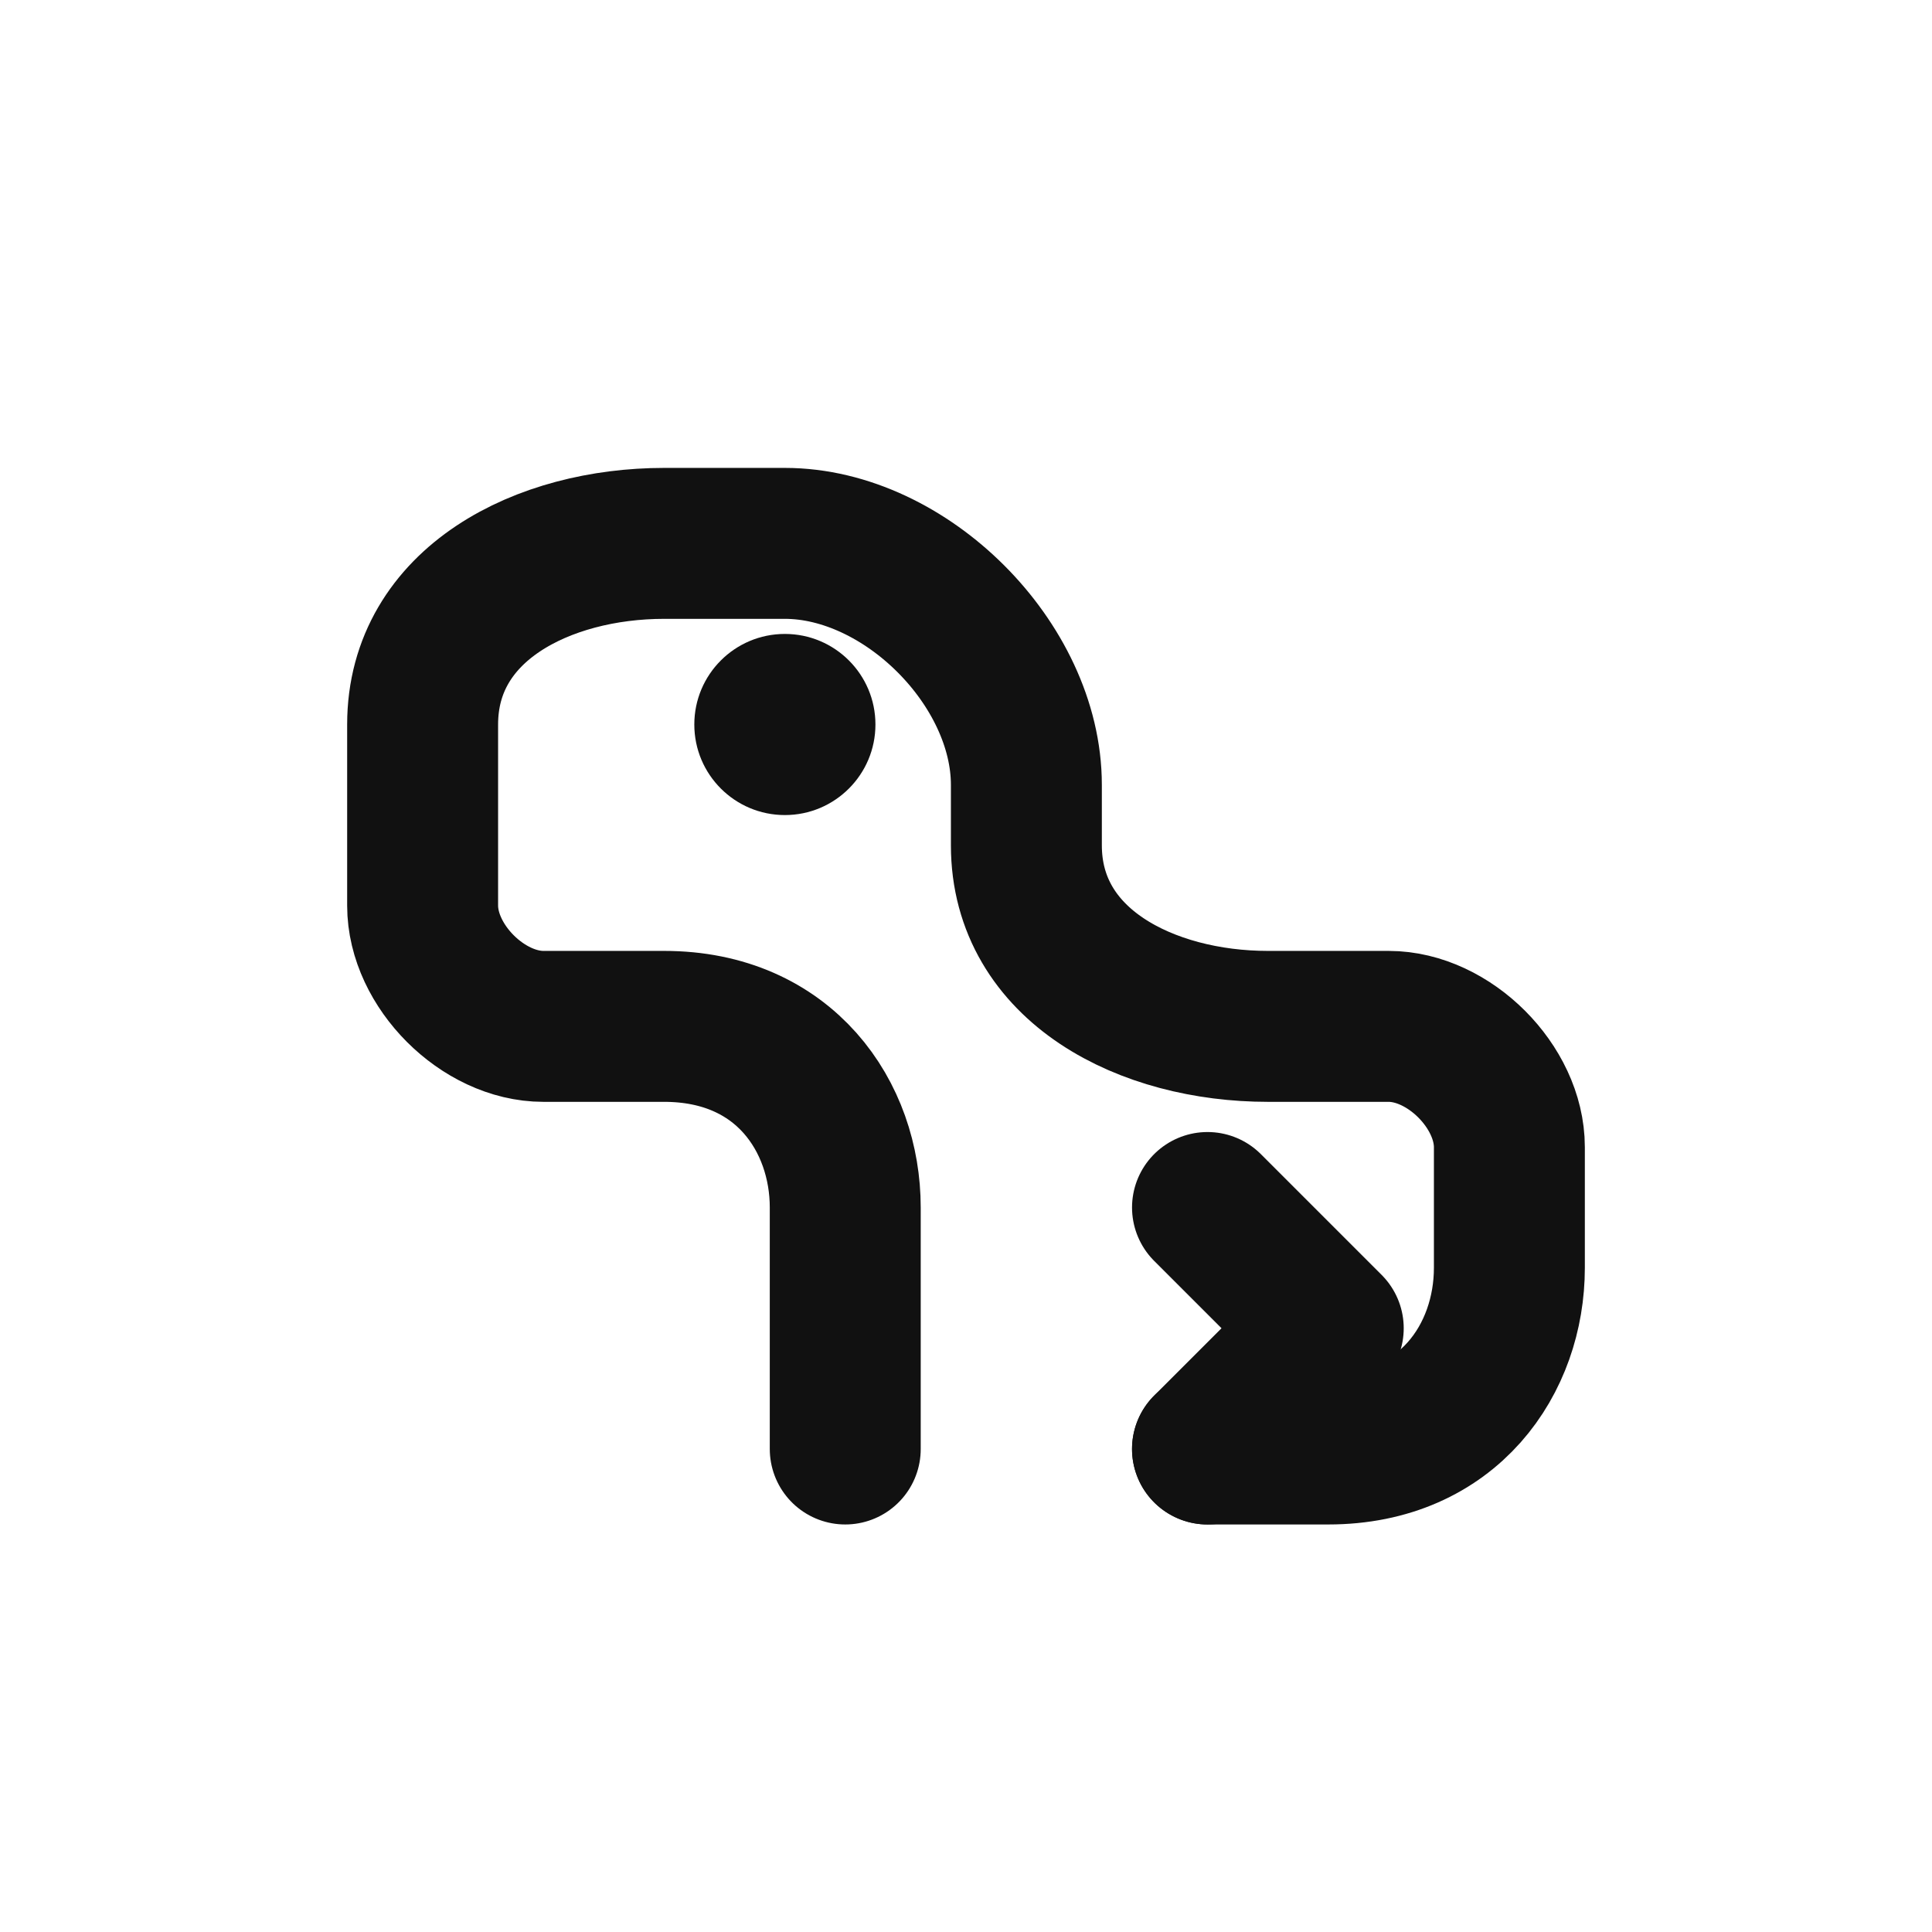
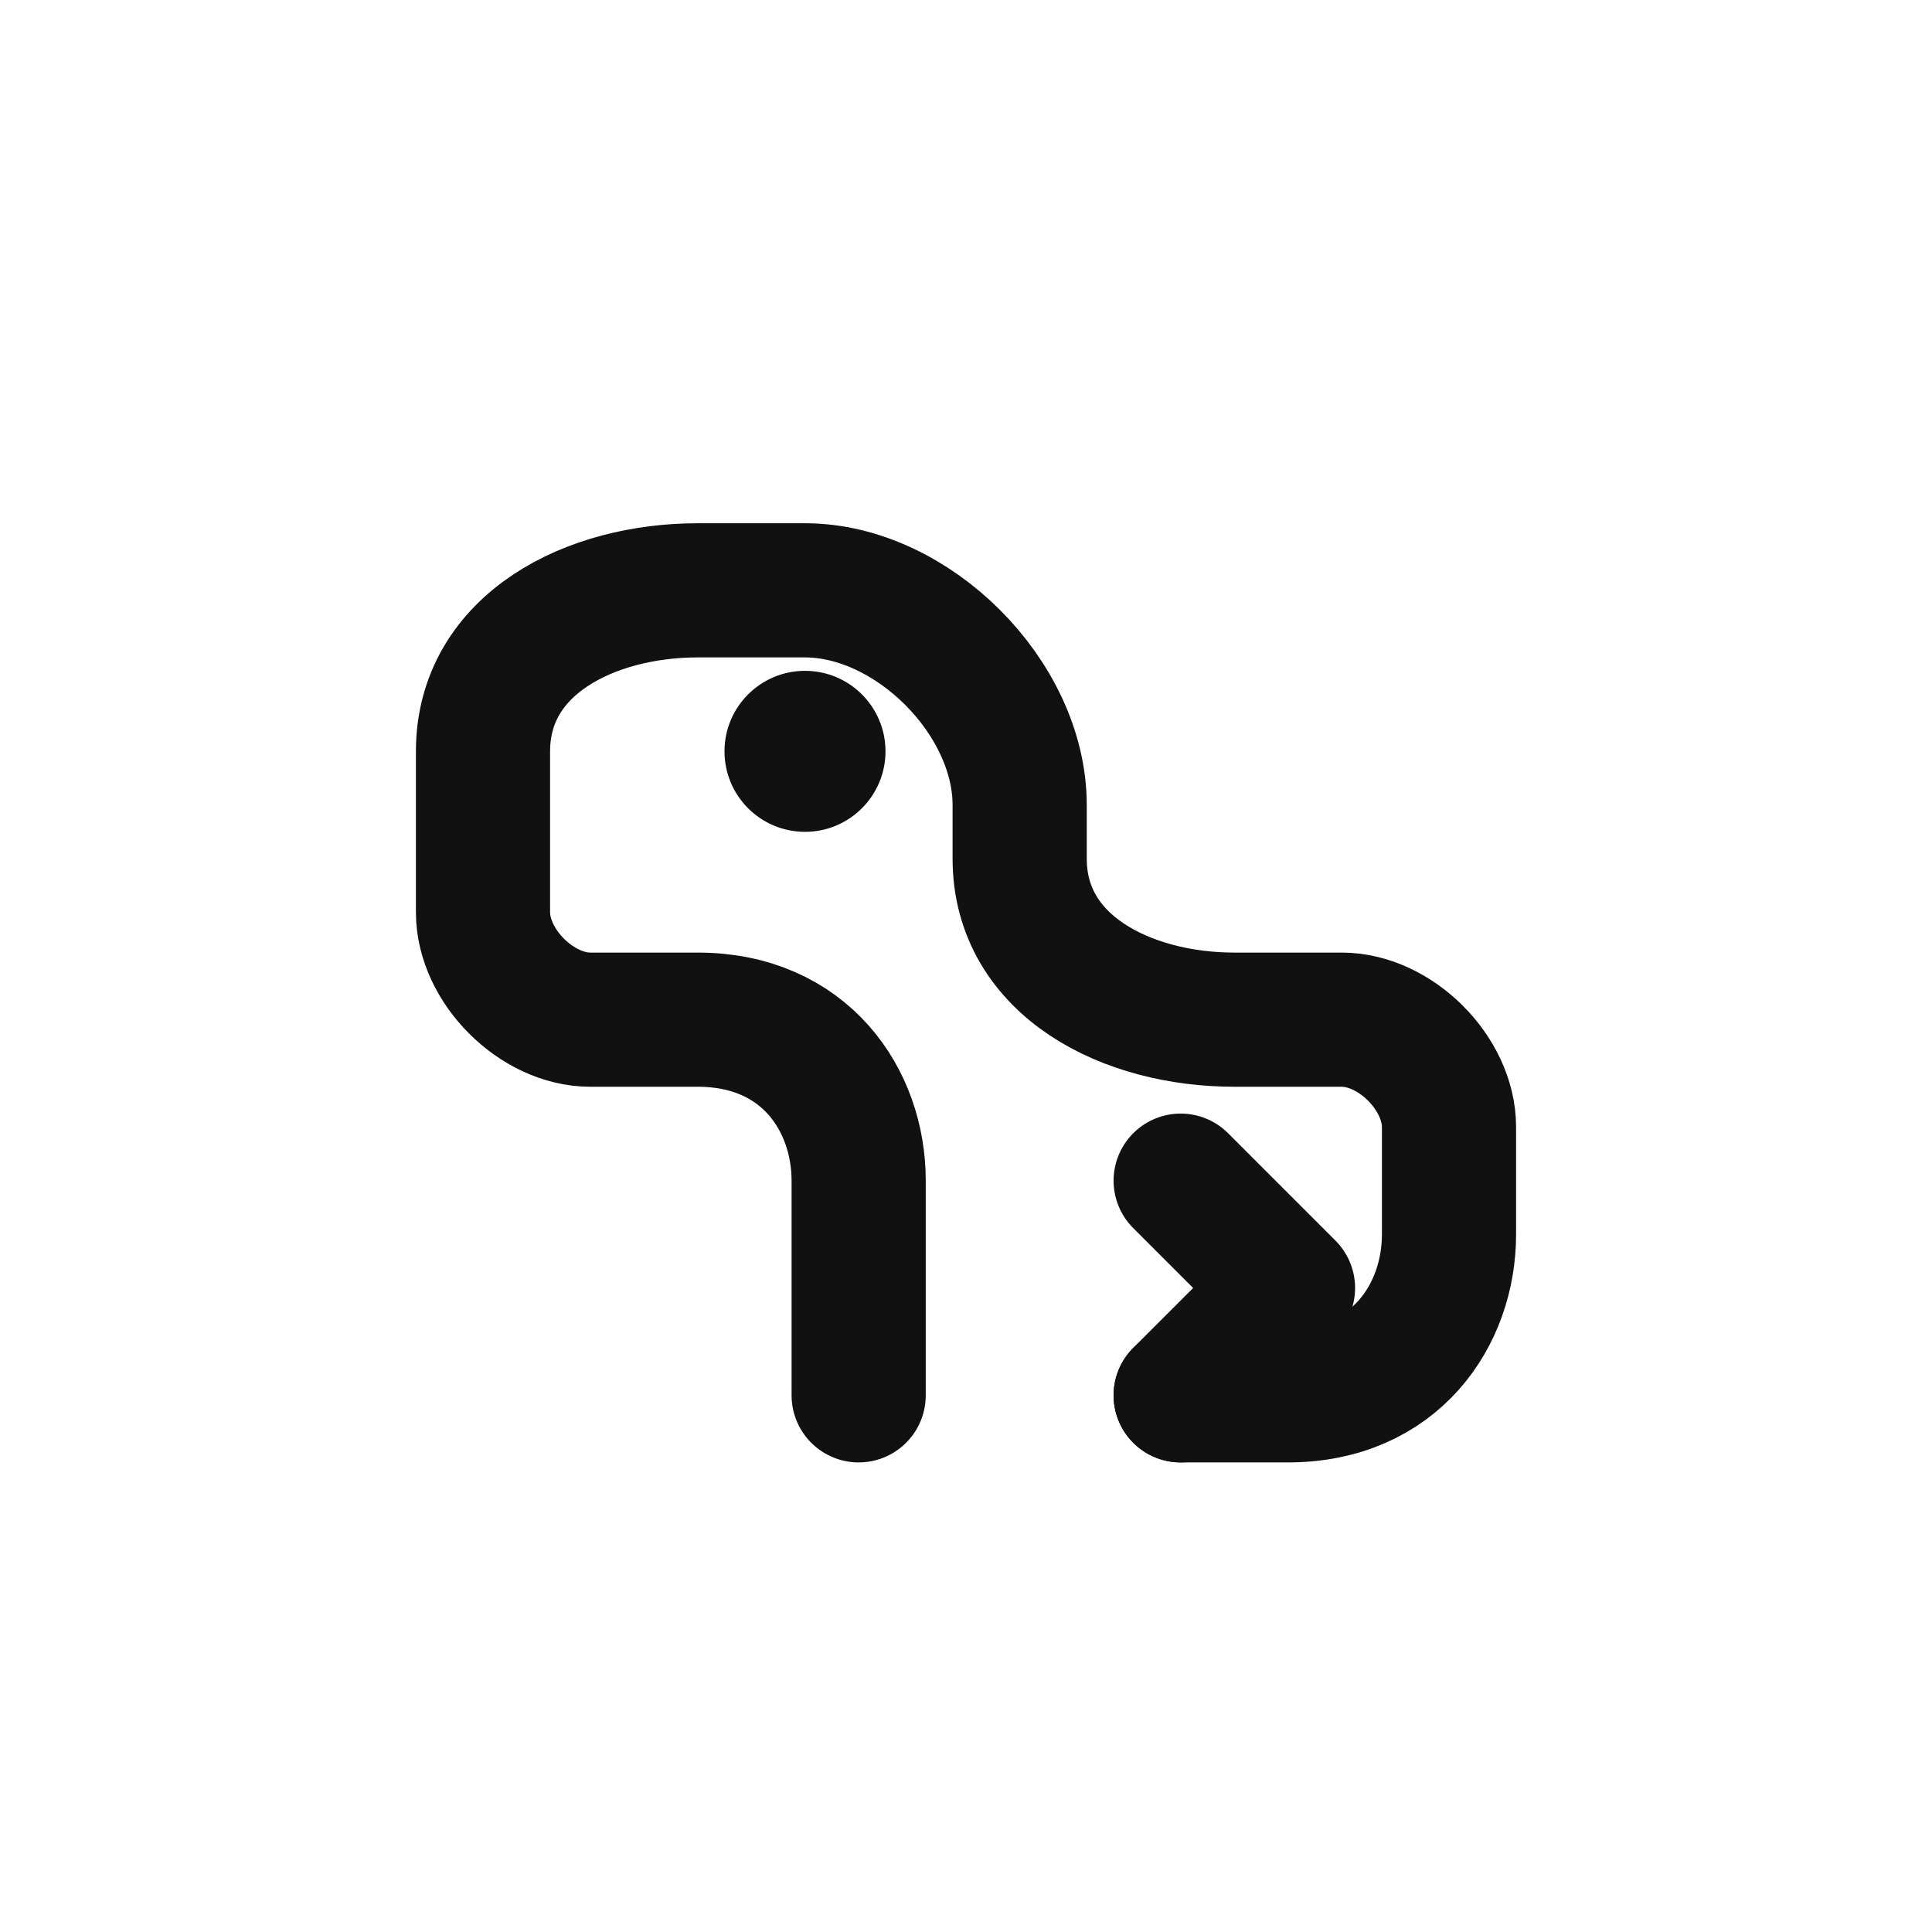
- <svg xmlns="http://www.w3.org/2000/svg" viewBox="-4 -4 32 32" fill="none" stroke="#111111" stroke-width="2.5" stroke-linecap="round" stroke-linejoin="round">
+ <svg xmlns="http://www.w3.org/2000/svg" viewBox="-6 -6 36 36" fill="none" stroke="#111111" stroke-width="2.5" stroke-linecap="round" stroke-linejoin="round">
  <path d="M10 20v-4c0-1.5-1-3-3-3H5c-1 0-2-1-2-2V8c0-2 2-3 4-3h2c2 0 4 2 4 4v1c0 2 2 3 4 3h2c1 0 2 1 2 2v2c0 1.5-1 3-3 3h-2" />
  <circle cx="9" cy="8" r="1.5" fill="#111111" stroke="none" />
  <path d="M16 16l2 2-2 2" />
</svg>
